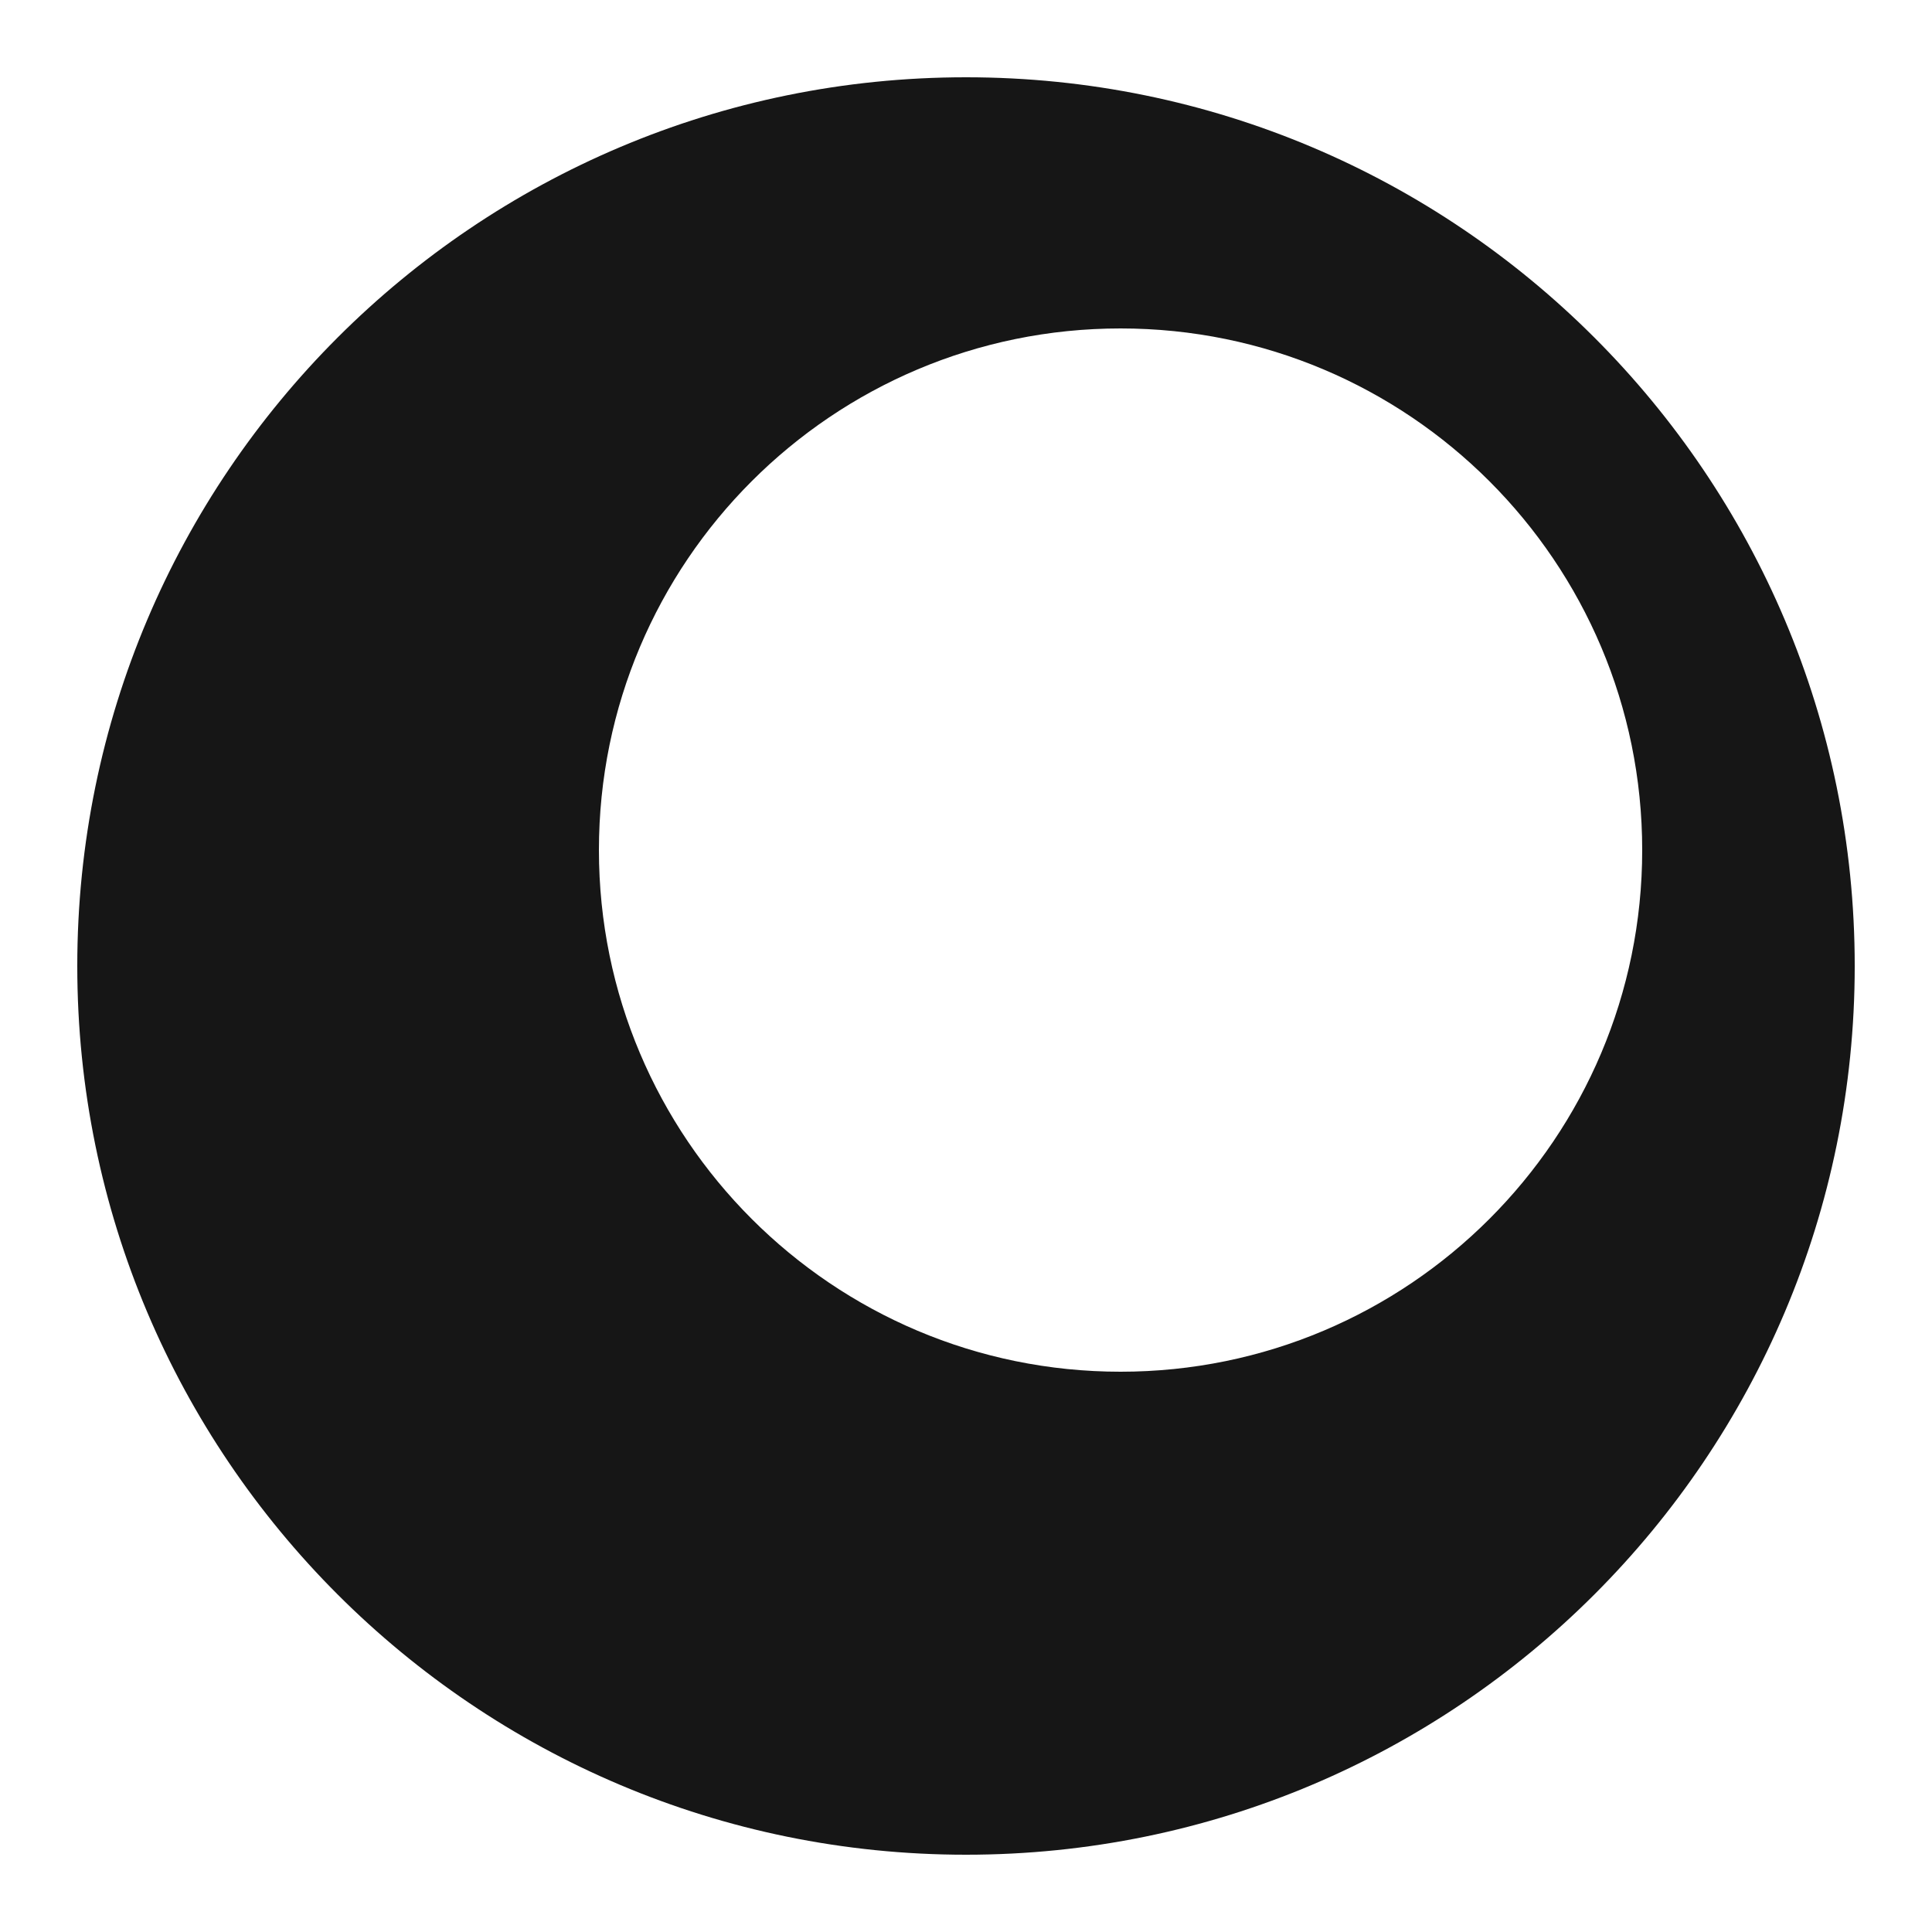
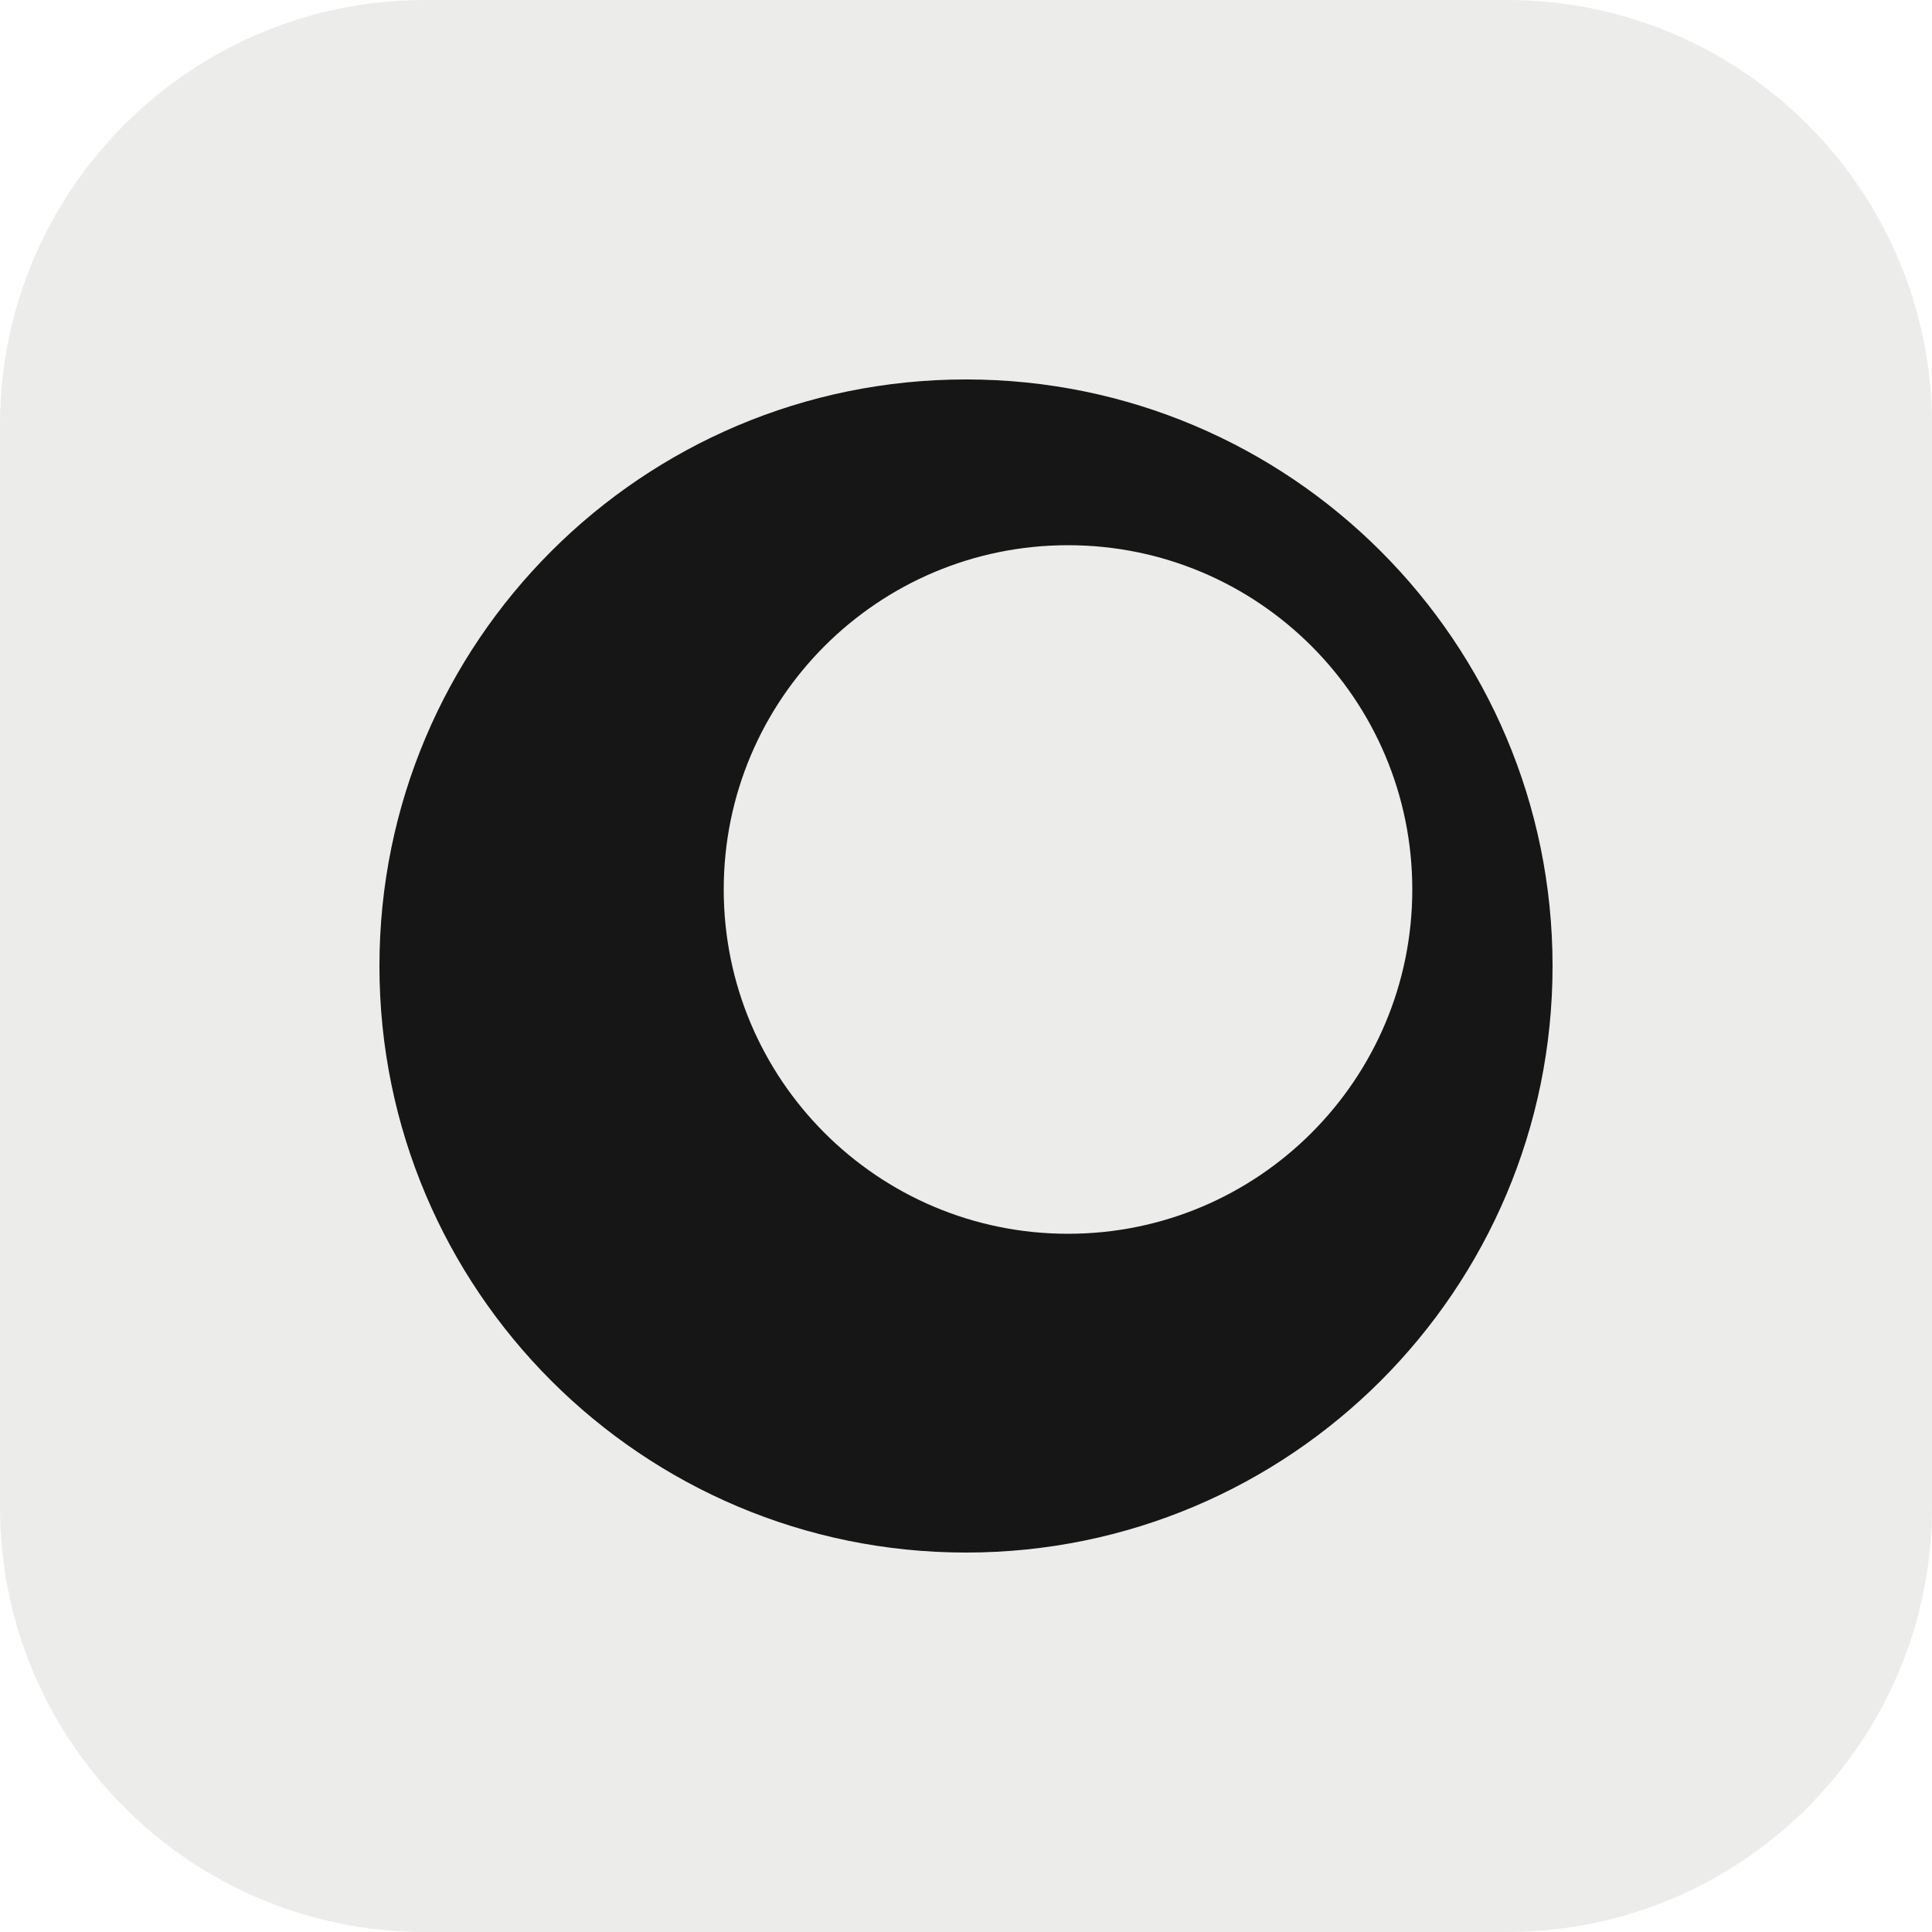
<svg xmlns="http://www.w3.org/2000/svg" viewBox="0 0 100 100">
-   <style>path{fill:#161616}@media (prefers-color-scheme: dark){path{fill:#F7F7F5}}</style>
-   <path d="M4,50A46,46 0 1 0 96,50A46,46 0 1 0 4,50ZM31,44A27,27 0 1 0 85,44A27,27 0 1 0 31,44Z" fill-rule="evenodd" />
+   <rect width="100" height="100" rx="22" fill="#ECECEA" />
+   <path transform="translate(50 50) scale(0.66) translate(-50 -50)" d="M4,50A46,46 0 1 0 96,50A46,46 0 1 0 4,50ZM31,44A27,27 0 1 0 85,44A27,27 0 1 0 31,44Z" fill="#161616" fill-rule="evenodd" />
</svg>
